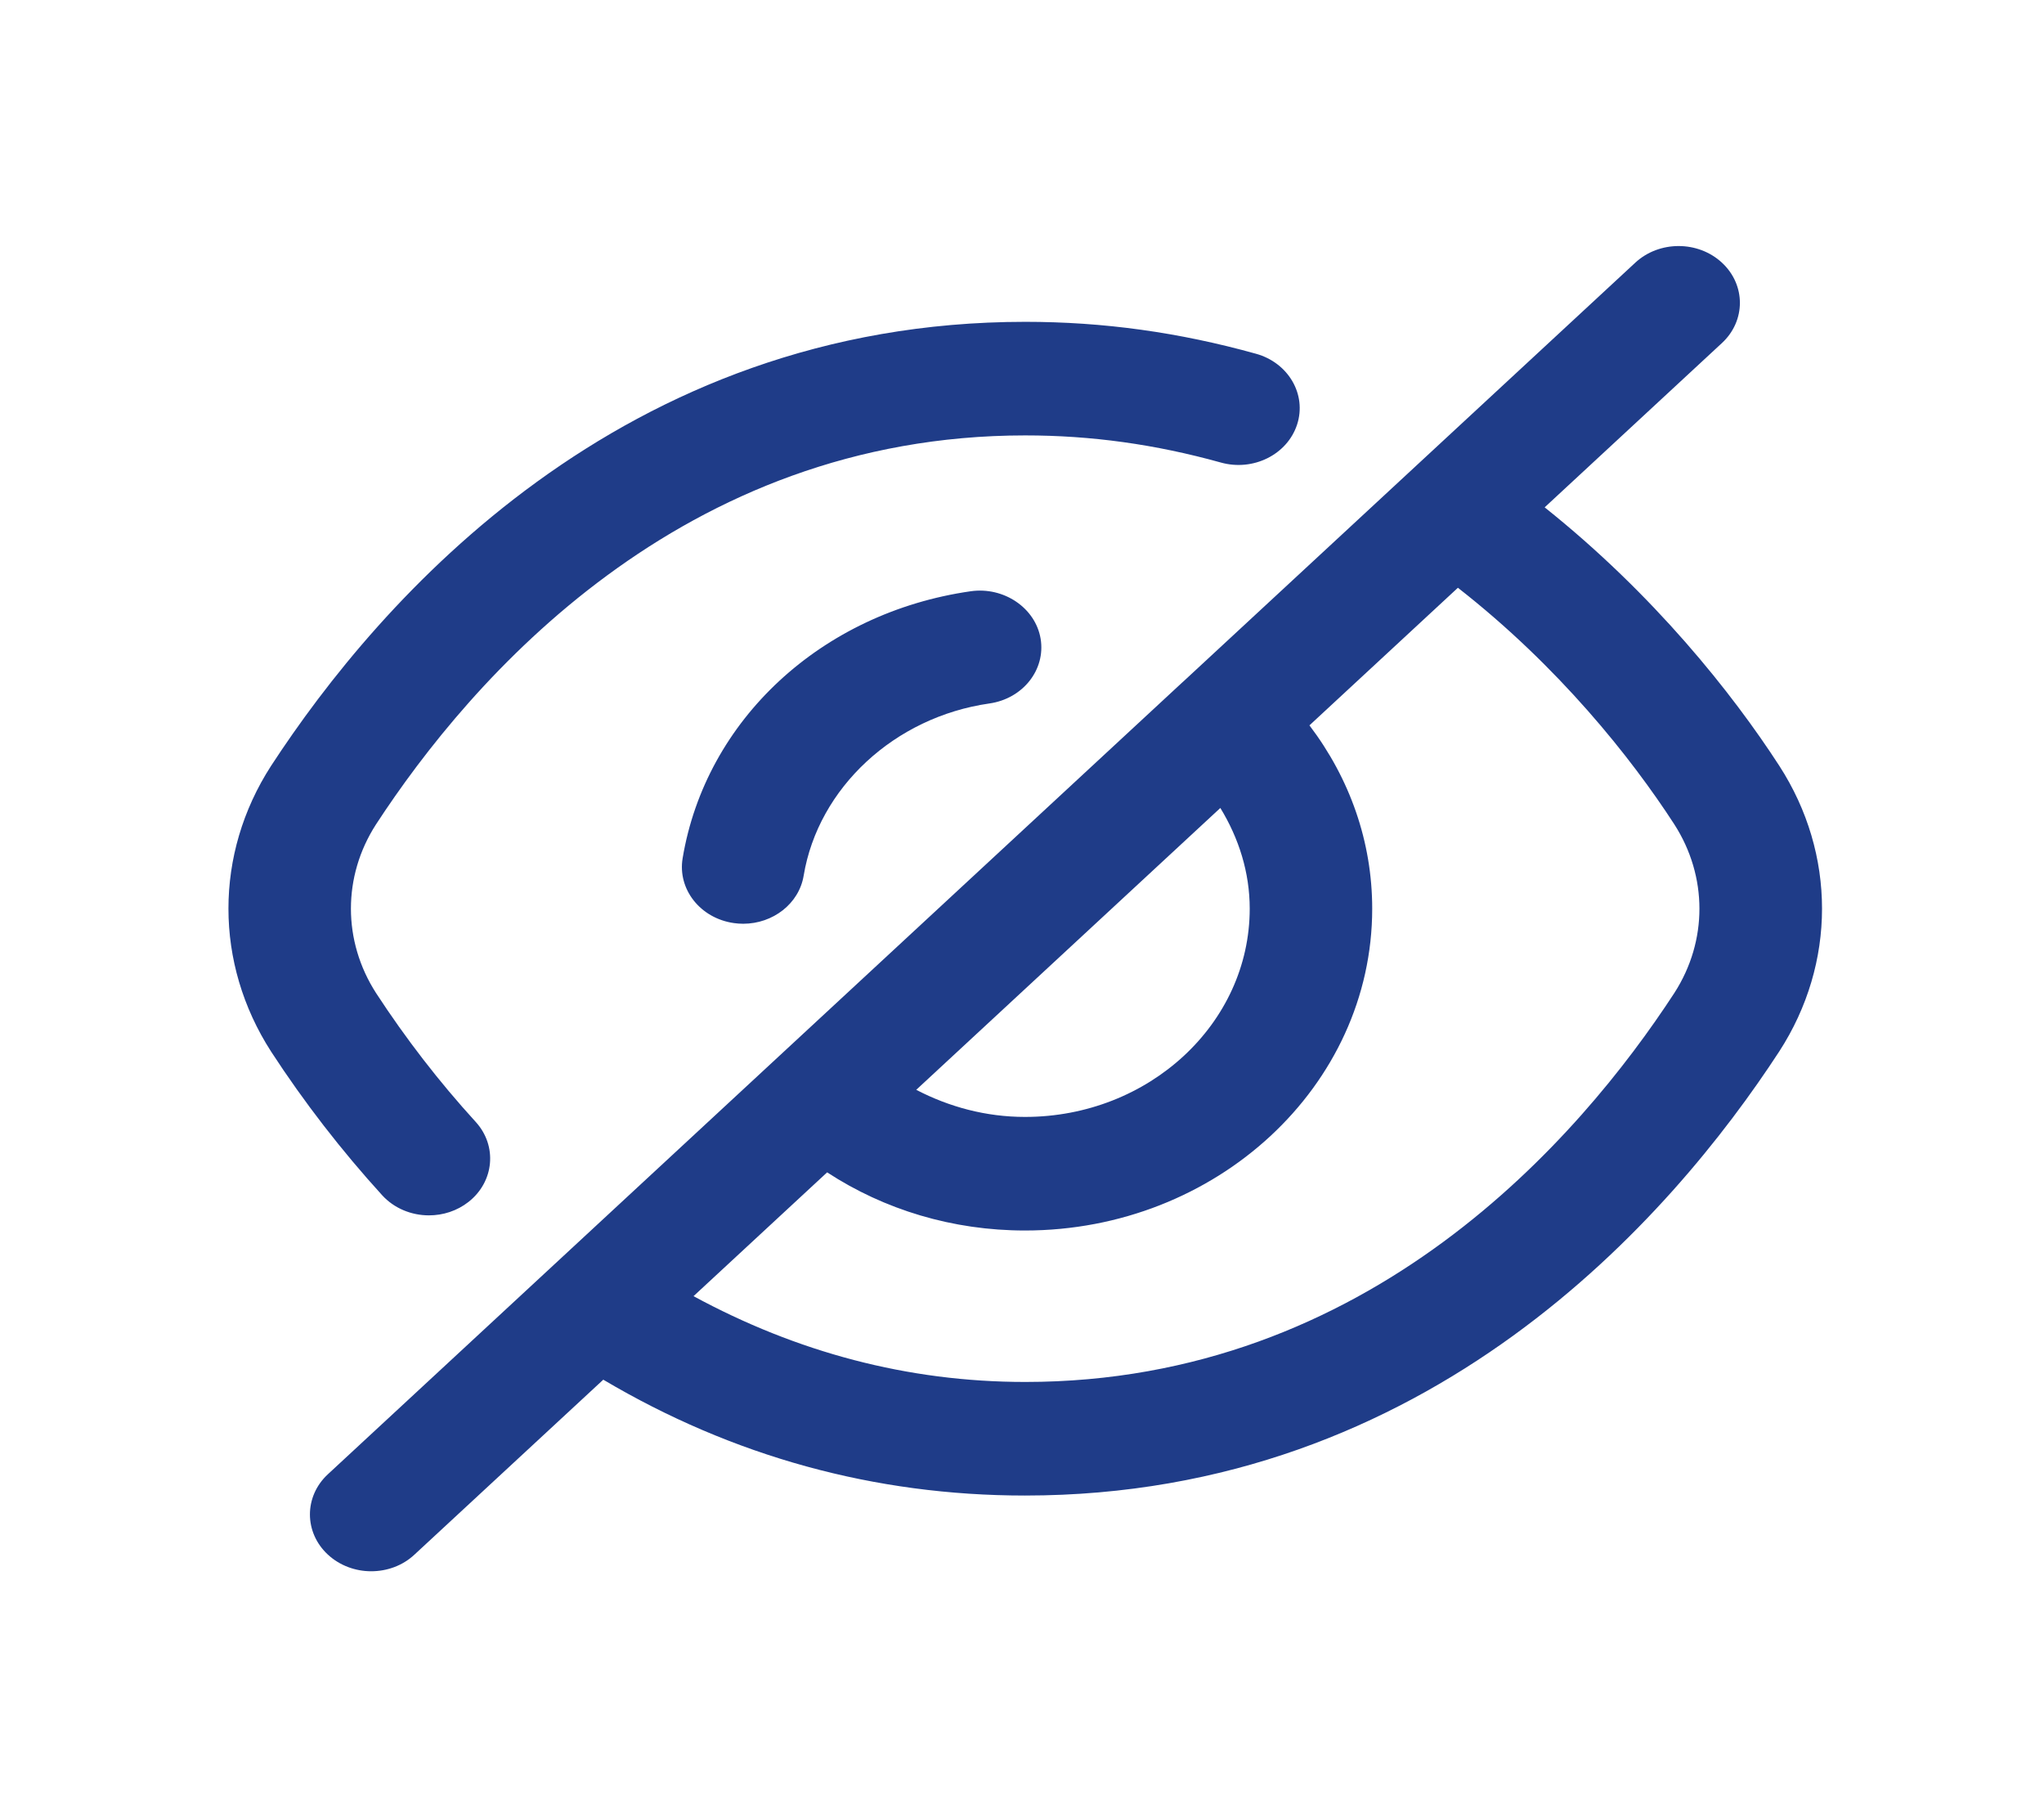
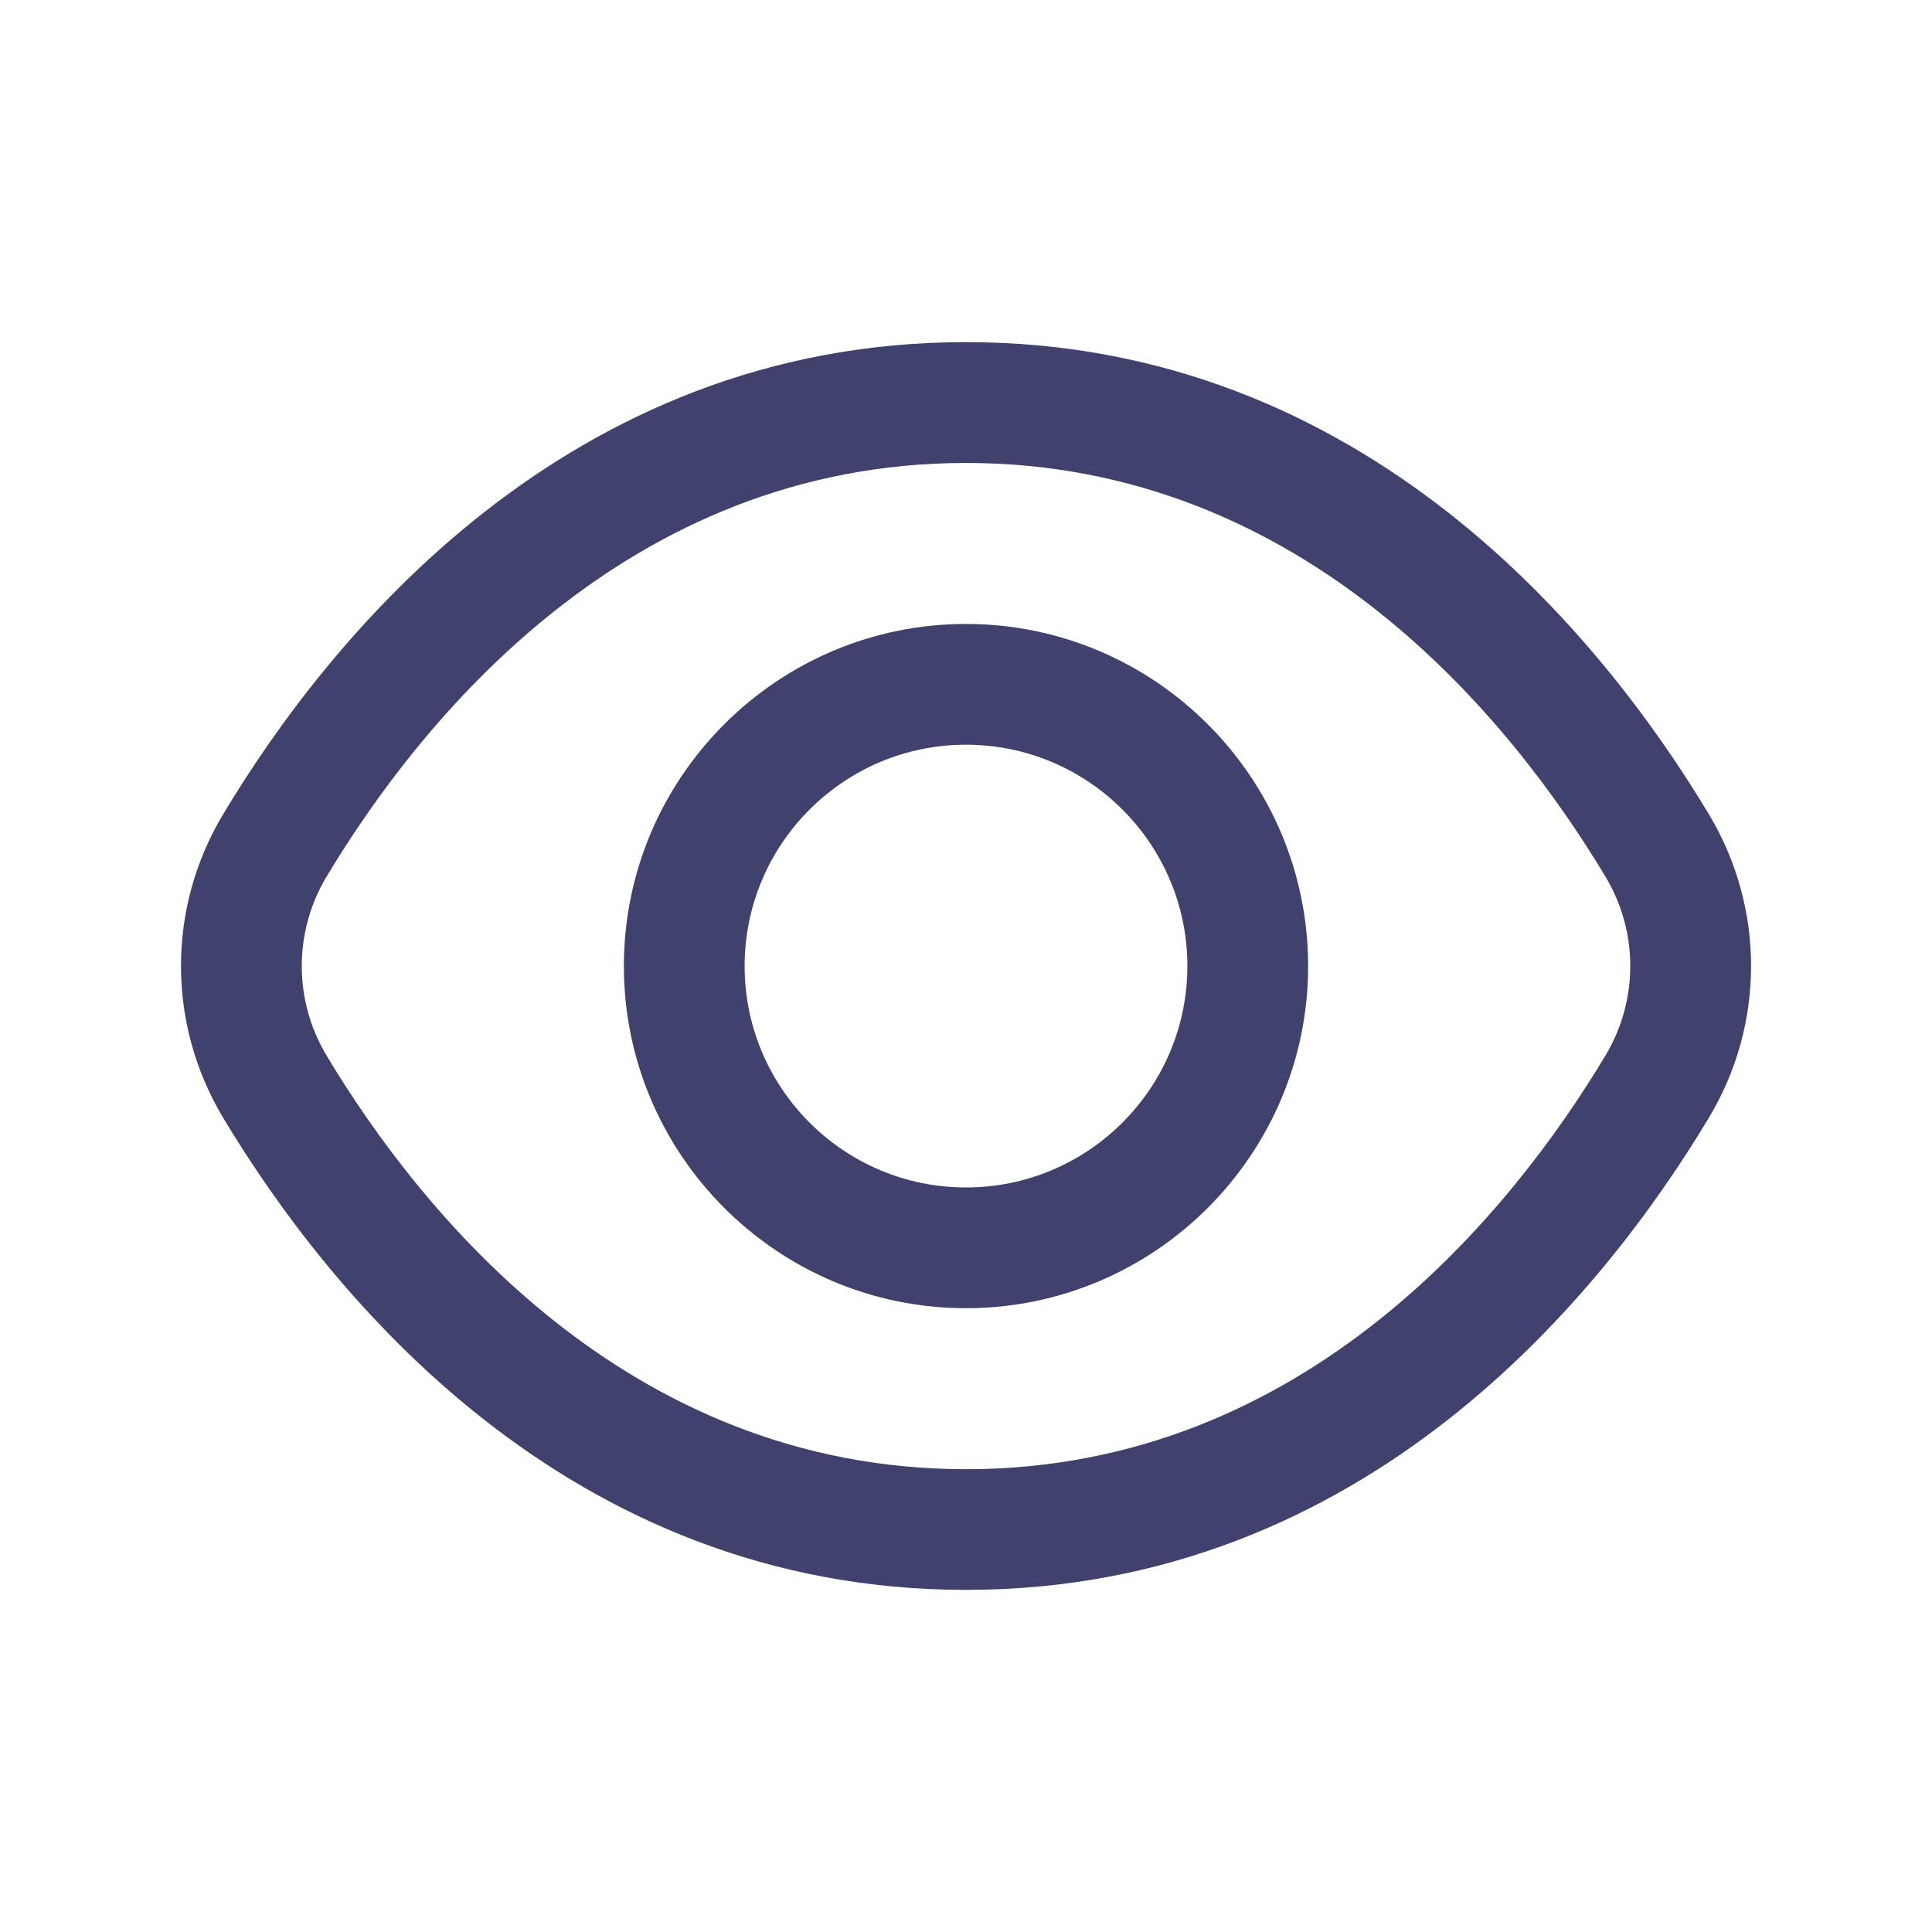
- <svg xmlns="http://www.w3.org/2000/svg" width="27" height="24" viewBox="0 0 27 24" fill="none">
-   <path d="M23.504 10.114C22.882 9.154 21.846 7.85 20.404 6.7L22.746 4.53C23.062 4.237 23.062 3.762 22.746 3.469C22.43 3.176 21.917 3.176 21.601 3.469L15.629 9.002L15.627 9.003L15.626 9.004L4.331 19.469C4.015 19.762 4.015 20.237 4.331 20.53C4.489 20.676 4.696 20.75 4.903 20.75C5.111 20.75 5.318 20.677 5.475 20.53L7.969 18.22C9.678 19.232 11.549 19.75 13.54 19.75C18.879 19.75 22.073 16.077 23.503 13.885C24.256 12.722 24.256 11.278 23.504 10.114ZM16.508 12C16.508 13.517 15.176 14.75 13.54 14.75C13.024 14.75 12.537 14.618 12.103 14.392L16.12 10.67C16.365 11.071 16.508 11.522 16.508 12ZM22.118 13.112C20.866 15.031 18.087 18.25 13.542 18.25C11.987 18.25 10.522 17.855 9.161 17.117L10.926 15.482C11.684 15.977 12.586 16.25 13.539 16.25C16.067 16.25 18.126 14.343 18.126 12C18.126 11.117 17.831 10.282 17.297 9.579L19.258 7.762C20.587 8.8 21.545 10.004 22.116 10.885C22.559 11.573 22.559 12.427 22.118 13.112ZM5.047 15.783C4.51 15.193 4.016 14.555 3.581 13.887C2.83 12.721 2.83 11.277 3.58 10.115C5.01 7.923 8.204 4.25 13.543 4.25C14.575 4.25 15.572 4.388 16.592 4.672C17.019 4.791 17.263 5.209 17.134 5.606C17.005 6.003 16.554 6.228 16.126 6.108C15.259 5.867 14.414 5.75 13.542 5.75C8.998 5.75 6.218 8.969 4.966 10.888C4.525 11.573 4.525 12.427 4.968 13.115C5.358 13.713 5.8 14.286 6.284 14.816C6.572 15.132 6.529 15.606 6.188 15.873C6.036 15.992 5.851 16.05 5.666 16.05C5.436 16.05 5.207 15.959 5.047 15.783ZM13.746 8.435C13.814 8.844 13.512 9.227 13.069 9.29C11.817 9.469 10.809 10.404 10.616 11.563C10.555 11.934 10.21 12.199 9.817 12.199C9.776 12.199 9.734 12.196 9.693 12.19C9.251 12.127 8.949 11.744 9.017 11.335C9.321 9.507 10.851 8.09 12.823 7.808C13.258 7.746 13.677 8.026 13.746 8.435Z" fill="#1F3C88" />
+ <svg xmlns="http://www.w3.org/2000/svg" width="24" height="24" viewBox="0 0 24 24" fill="none">
+   <path d="M21.229 10.116C19.914 7.926 16.966 4.25 12 4.25C7.035 4.25 4.086 7.925 2.771 10.116C2.074 11.278 2.074 12.721 2.771 13.884C4.087 16.074 7.035 19.75 12 19.75C16.966 19.75 19.914 16.075 21.229 13.884C21.927 12.722 21.927 11.279 21.229 10.116ZM19.943 13.113C18.791 15.032 16.227 18.251 12 18.251C7.773 18.251 5.209 15.032 4.057 13.113C3.646 12.427 3.646 11.574 4.057 10.889C5.209 8.97 7.774 5.751 12 5.751C16.228 5.751 18.791 8.97 19.943 10.889C20.355 11.574 20.355 12.427 19.943 13.113ZM12 7.751C9.657 7.751 7.75 9.658 7.75 12.001C7.75 14.344 9.657 16.251 12 16.251C14.343 16.251 16.25 14.344 16.25 12.001C16.25 9.658 14.343 7.751 12 7.751ZM12 14.751C10.483 14.751 9.25 13.518 9.25 12.001C9.25 10.484 10.483 9.251 12 9.251C13.517 9.251 14.75 10.484 14.75 12.001C14.75 13.518 13.517 14.751 12 14.751Z" fill="#41416E" />
</svg>
